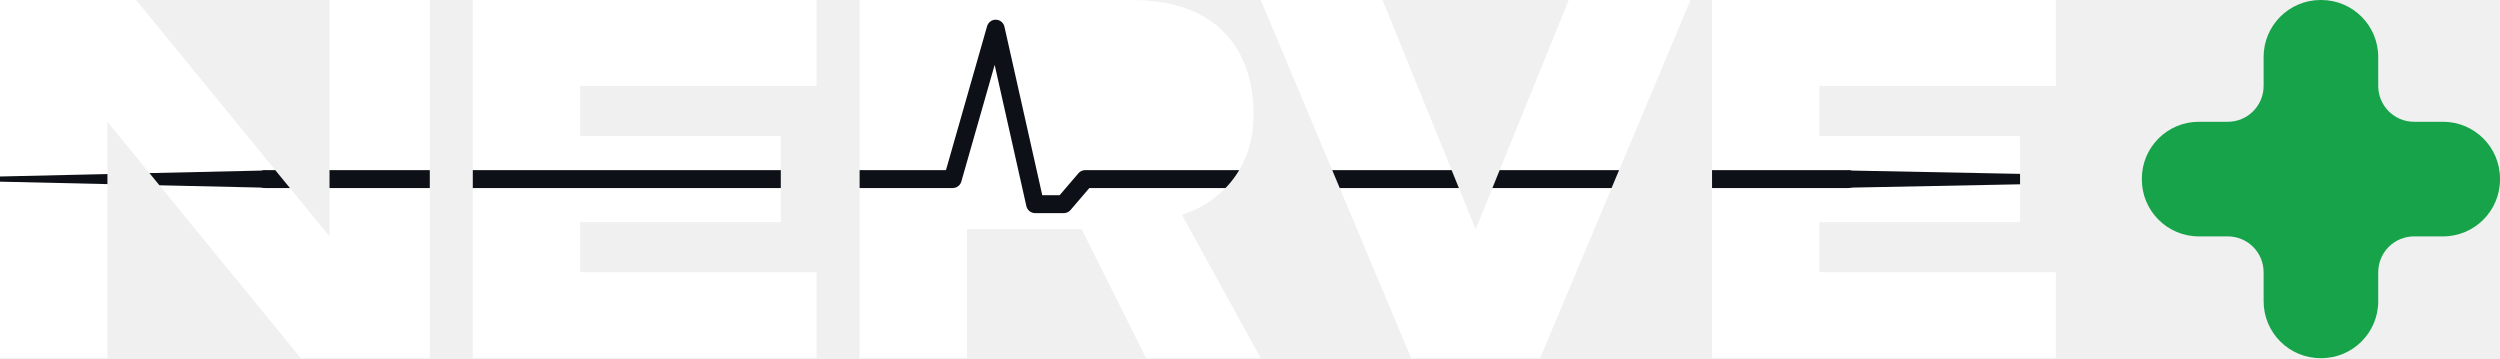
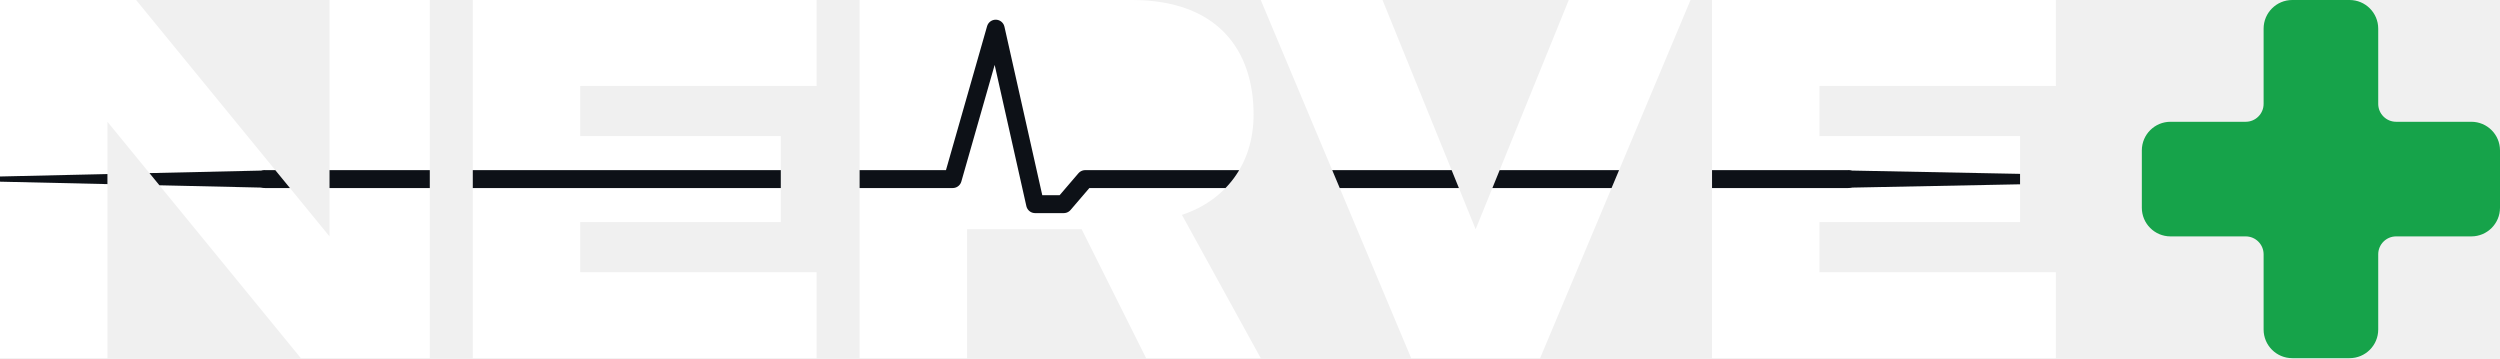
<svg xmlns="http://www.w3.org/2000/svg" viewBox="44 100 698 100" width="698" height="100" role="img" aria-label="Nerve">
  <defs>
    <clipPath id="nerve-cross-white">
      <path d="M44 200 V100 H82 L136 166 V100 H164 V200 H128 L74 134 V200 Z" />
      <path d="M176 100 H272 V124 H206 V138 H262 V162 H206 V176 H272 V200 H176 Z" />
      <path d="M284 200 V100 H360 C384 100 394 114 394 132 C394 146 386 156 374 160 L396 200 H364 L346 164 H314 V200 Z" />
      <path d="M396 100 H430 L456 164 L482 100 H516 L474 200 H438 Z" />
      <path d="M522 100 H618 V124 H552 V138 H608 V162 H552 V176 H618 V200 H522 Z" />
    </clipPath>
  </defs>
  <g fill="#ffffff">
    <path d="M44 200 V100 H82 L136 166 V100 H164 V200 H128 L74 134 V200 Z" />
    <path d="M176 100 H272 V124 H206 V138 H262 V162 H206 V176 H272 V200 H176 Z" />
    <path d="M284 200 V100 H360 C384 100 394 114 394 132 C394 146 386 156 374 160 L396 200 H364 L346 164 H314 V200 Z" />
    <path d="M396 100 H430 L456 164 L482 100 H516 L474 200 H438 Z" />
    <path d="M522 100 H618 V124 H552 V138 H608 V162 H552 V176 H618 V200 H522 Z" />
  </g>
  <g clip-path="url(#nerve-cross-white)" fill="#0d1117">
    <path d="M118 150 H300 L310 150 L322 108 L333 157 L341 157 L347 150 H560" fill="none" stroke="#0d1117" stroke-width="5" stroke-linejoin="round" stroke-linecap="round" />
    <path d="M12 150 L118 147.6 L118 152.4 Z" />
    <path d="M560 147.6 L672 149.8 L672 150.2 L560 152.4 Z" />
  </g>
-   <path fill="#16a34a" d="M676.00 115.90 C676.00 107.12 683.12 100.00 691.90 100.00 L692.10 100.00 C700.88 100.00 708.00 107.12 708.00 115.90 L708.00 124.00 C708.00 129.52 712.48 134.00 718.00 134.00 L726.10 134.00 C734.88 134.00 742.00 141.12 742.00 149.90 L742.00 150.10 C742.00 158.88 734.88 166.00 726.10 166.00 L718.00 166.00 C712.48 166.00 708.00 170.48 708.00 176.00 L708.00 184.10 C708.00 192.88 700.88 200.00 692.10 200.00 L691.90 200.00 C683.12 200.00 676.00 192.88 676.00 184.10 L676.00 176.00 C676.00 170.48 671.52 166.00 666.00 166.00 L657.90 166.00 C649.12 166.00 642.00 158.88 642.00 150.10 L642.00 149.90 C642.00 141.12 649.12 134.00 657.90 134.00 L666.00 134.00 C671.52 134.00 676.00 129.52 676.00 124.00 Z" />
+   <path fill="#16a34a" d="M676.00 108.00 C676.00 103.58 679.58 100.00 684.00 100.00 L700.00 100.00 C704.42 100.00 708.00 103.58 708.00 108.00 L708.00 129.00 C708.00 131.76 710.24 134.00 713.00 134.00 L734.00 134.00 C738.42 134.00 742.00 137.58 742.00 142.00 L742.00 158.00 C742.00 162.42 738.42 166.00 734.00 166.00 L713.00 166.00 C710.24 166.00 708.00 168.24 708.00 171.00 L708.00 192.00 C708.00 196.42 704.42 200.00 700.00 200.00 L684.00 200.00 C679.58 200.00 676.00 196.42 676.00 192.00 L676.00 171.00 C676.00 168.24 673.76 166.00 671.00 166.00 L650.00 166.00 C645.58 166.00 642.00 162.42 642.00 158.00 L642.00 142.00 C642.00 137.58 645.58 134.00 650.00 134.00 L671.00 134.00 C673.76 134.00 676.00 131.76 676.00 129.00 Z" />
</svg>
